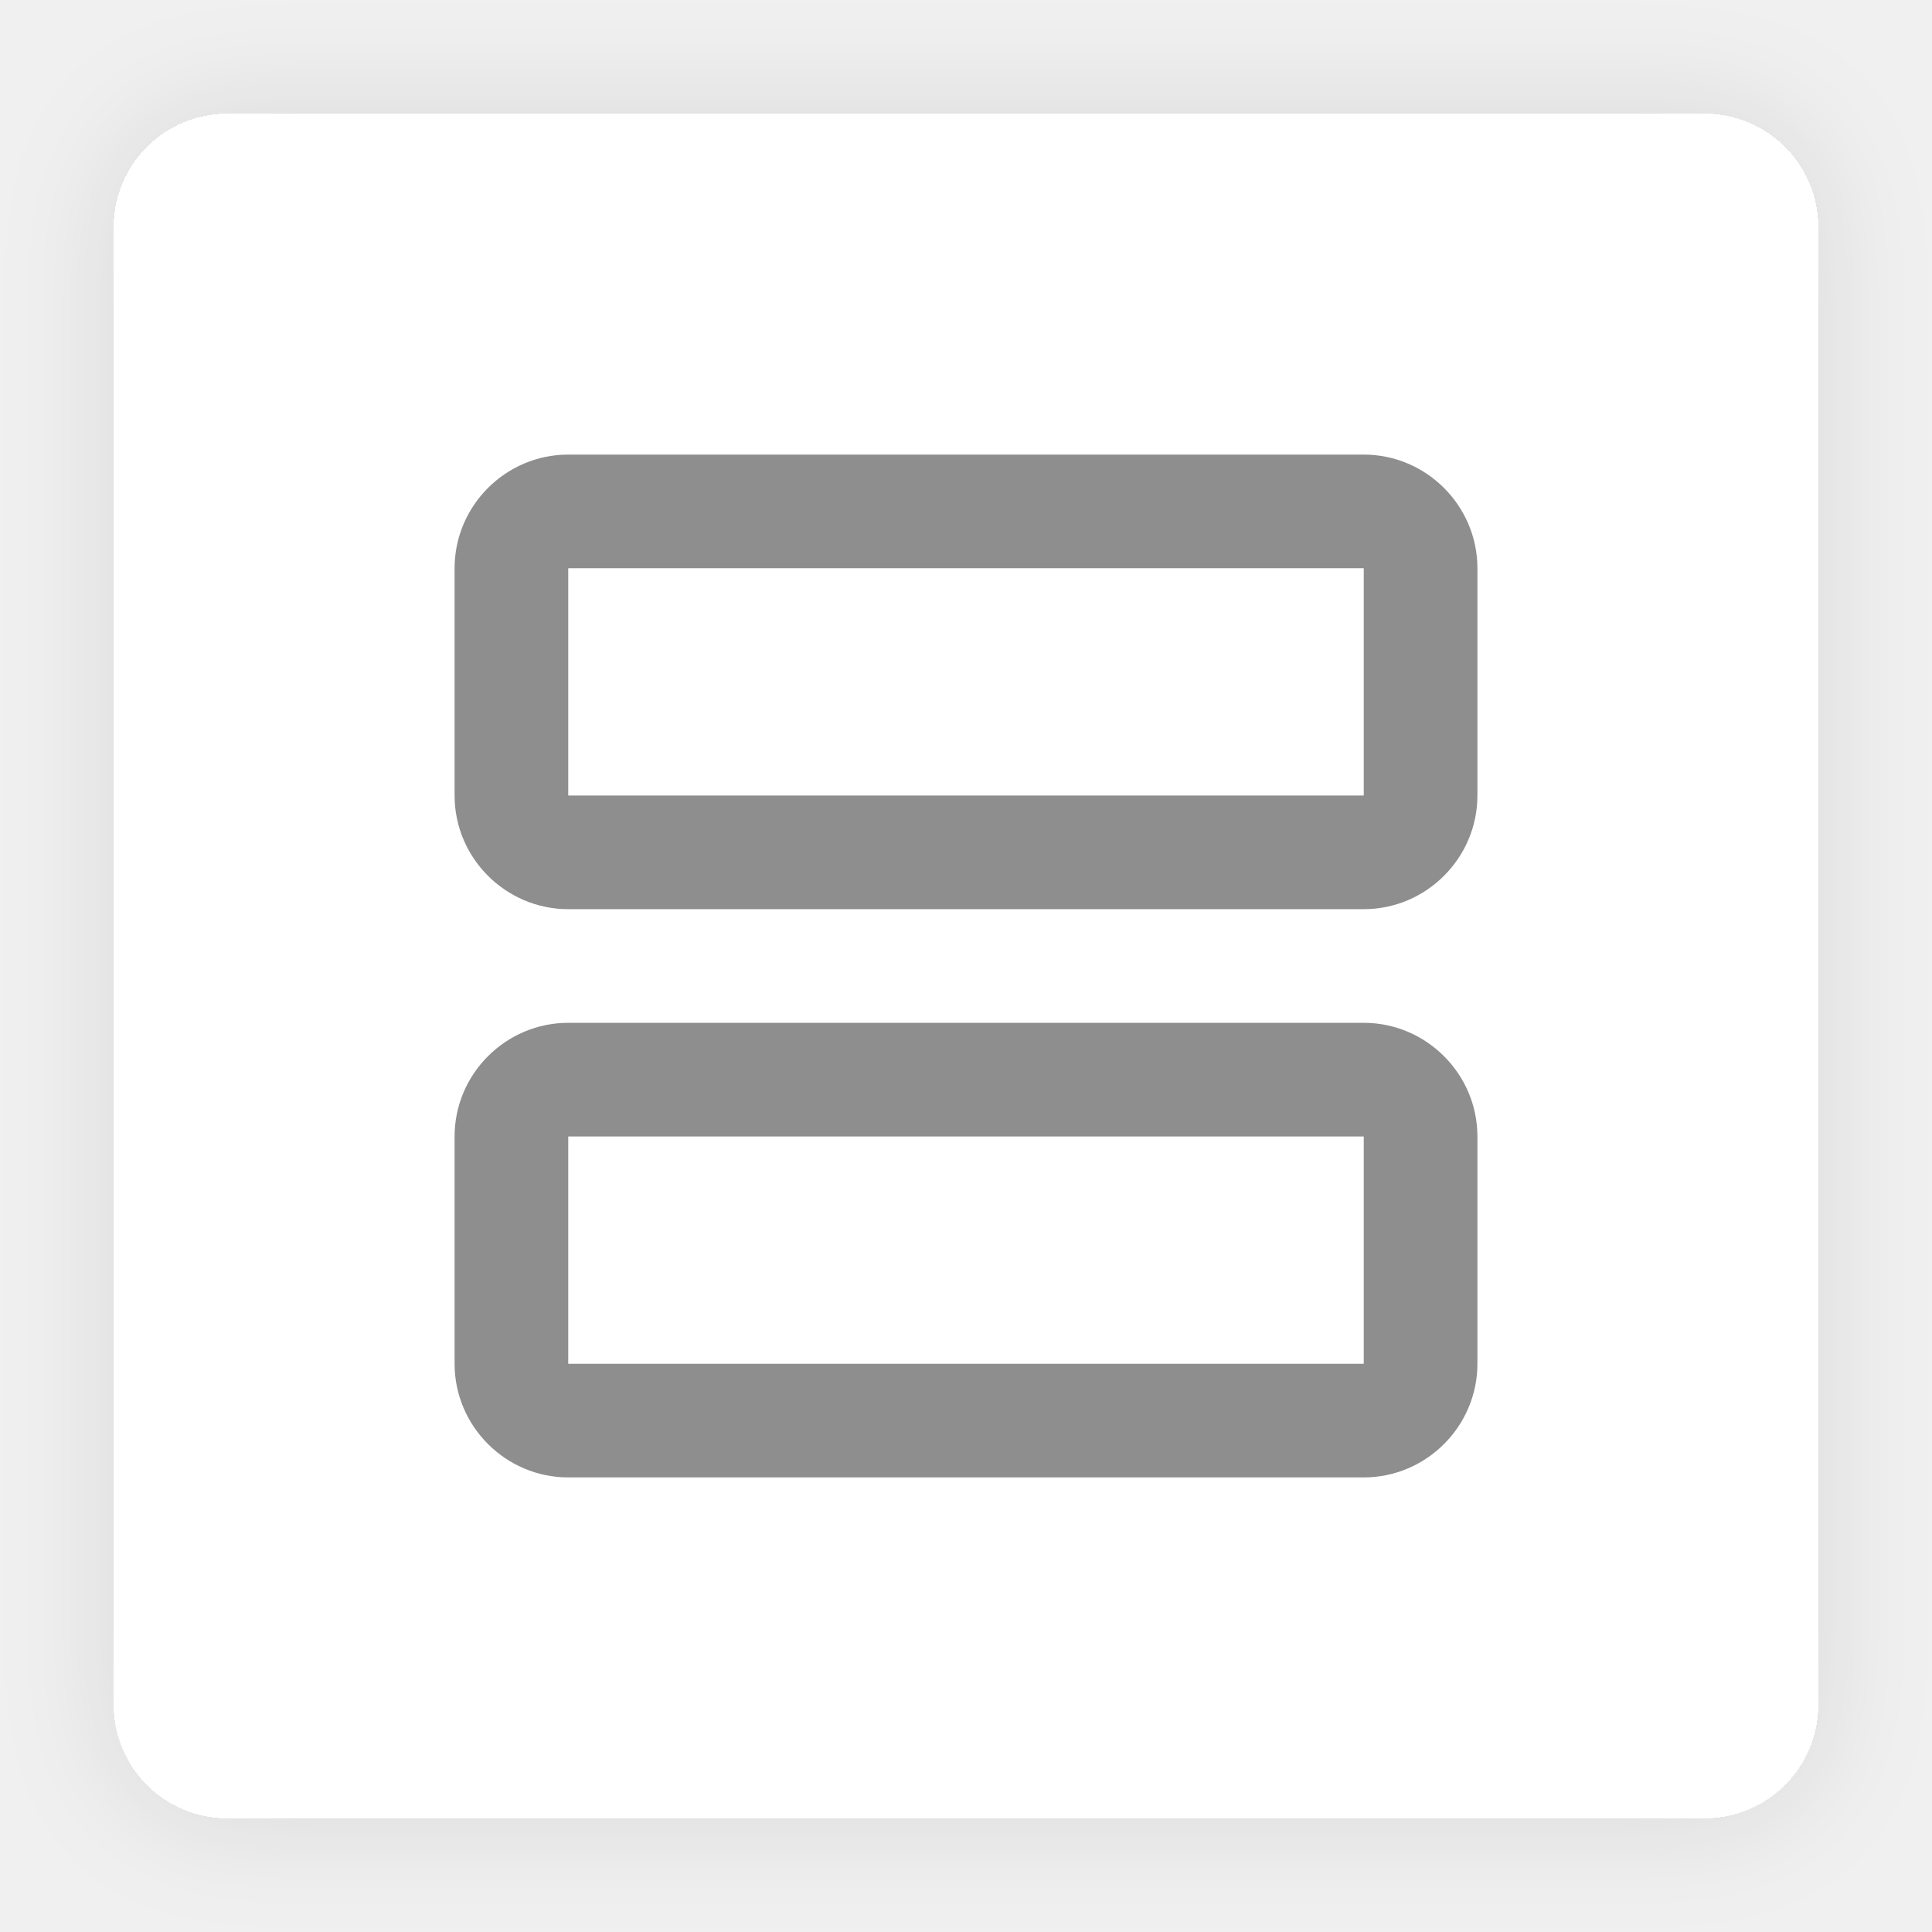
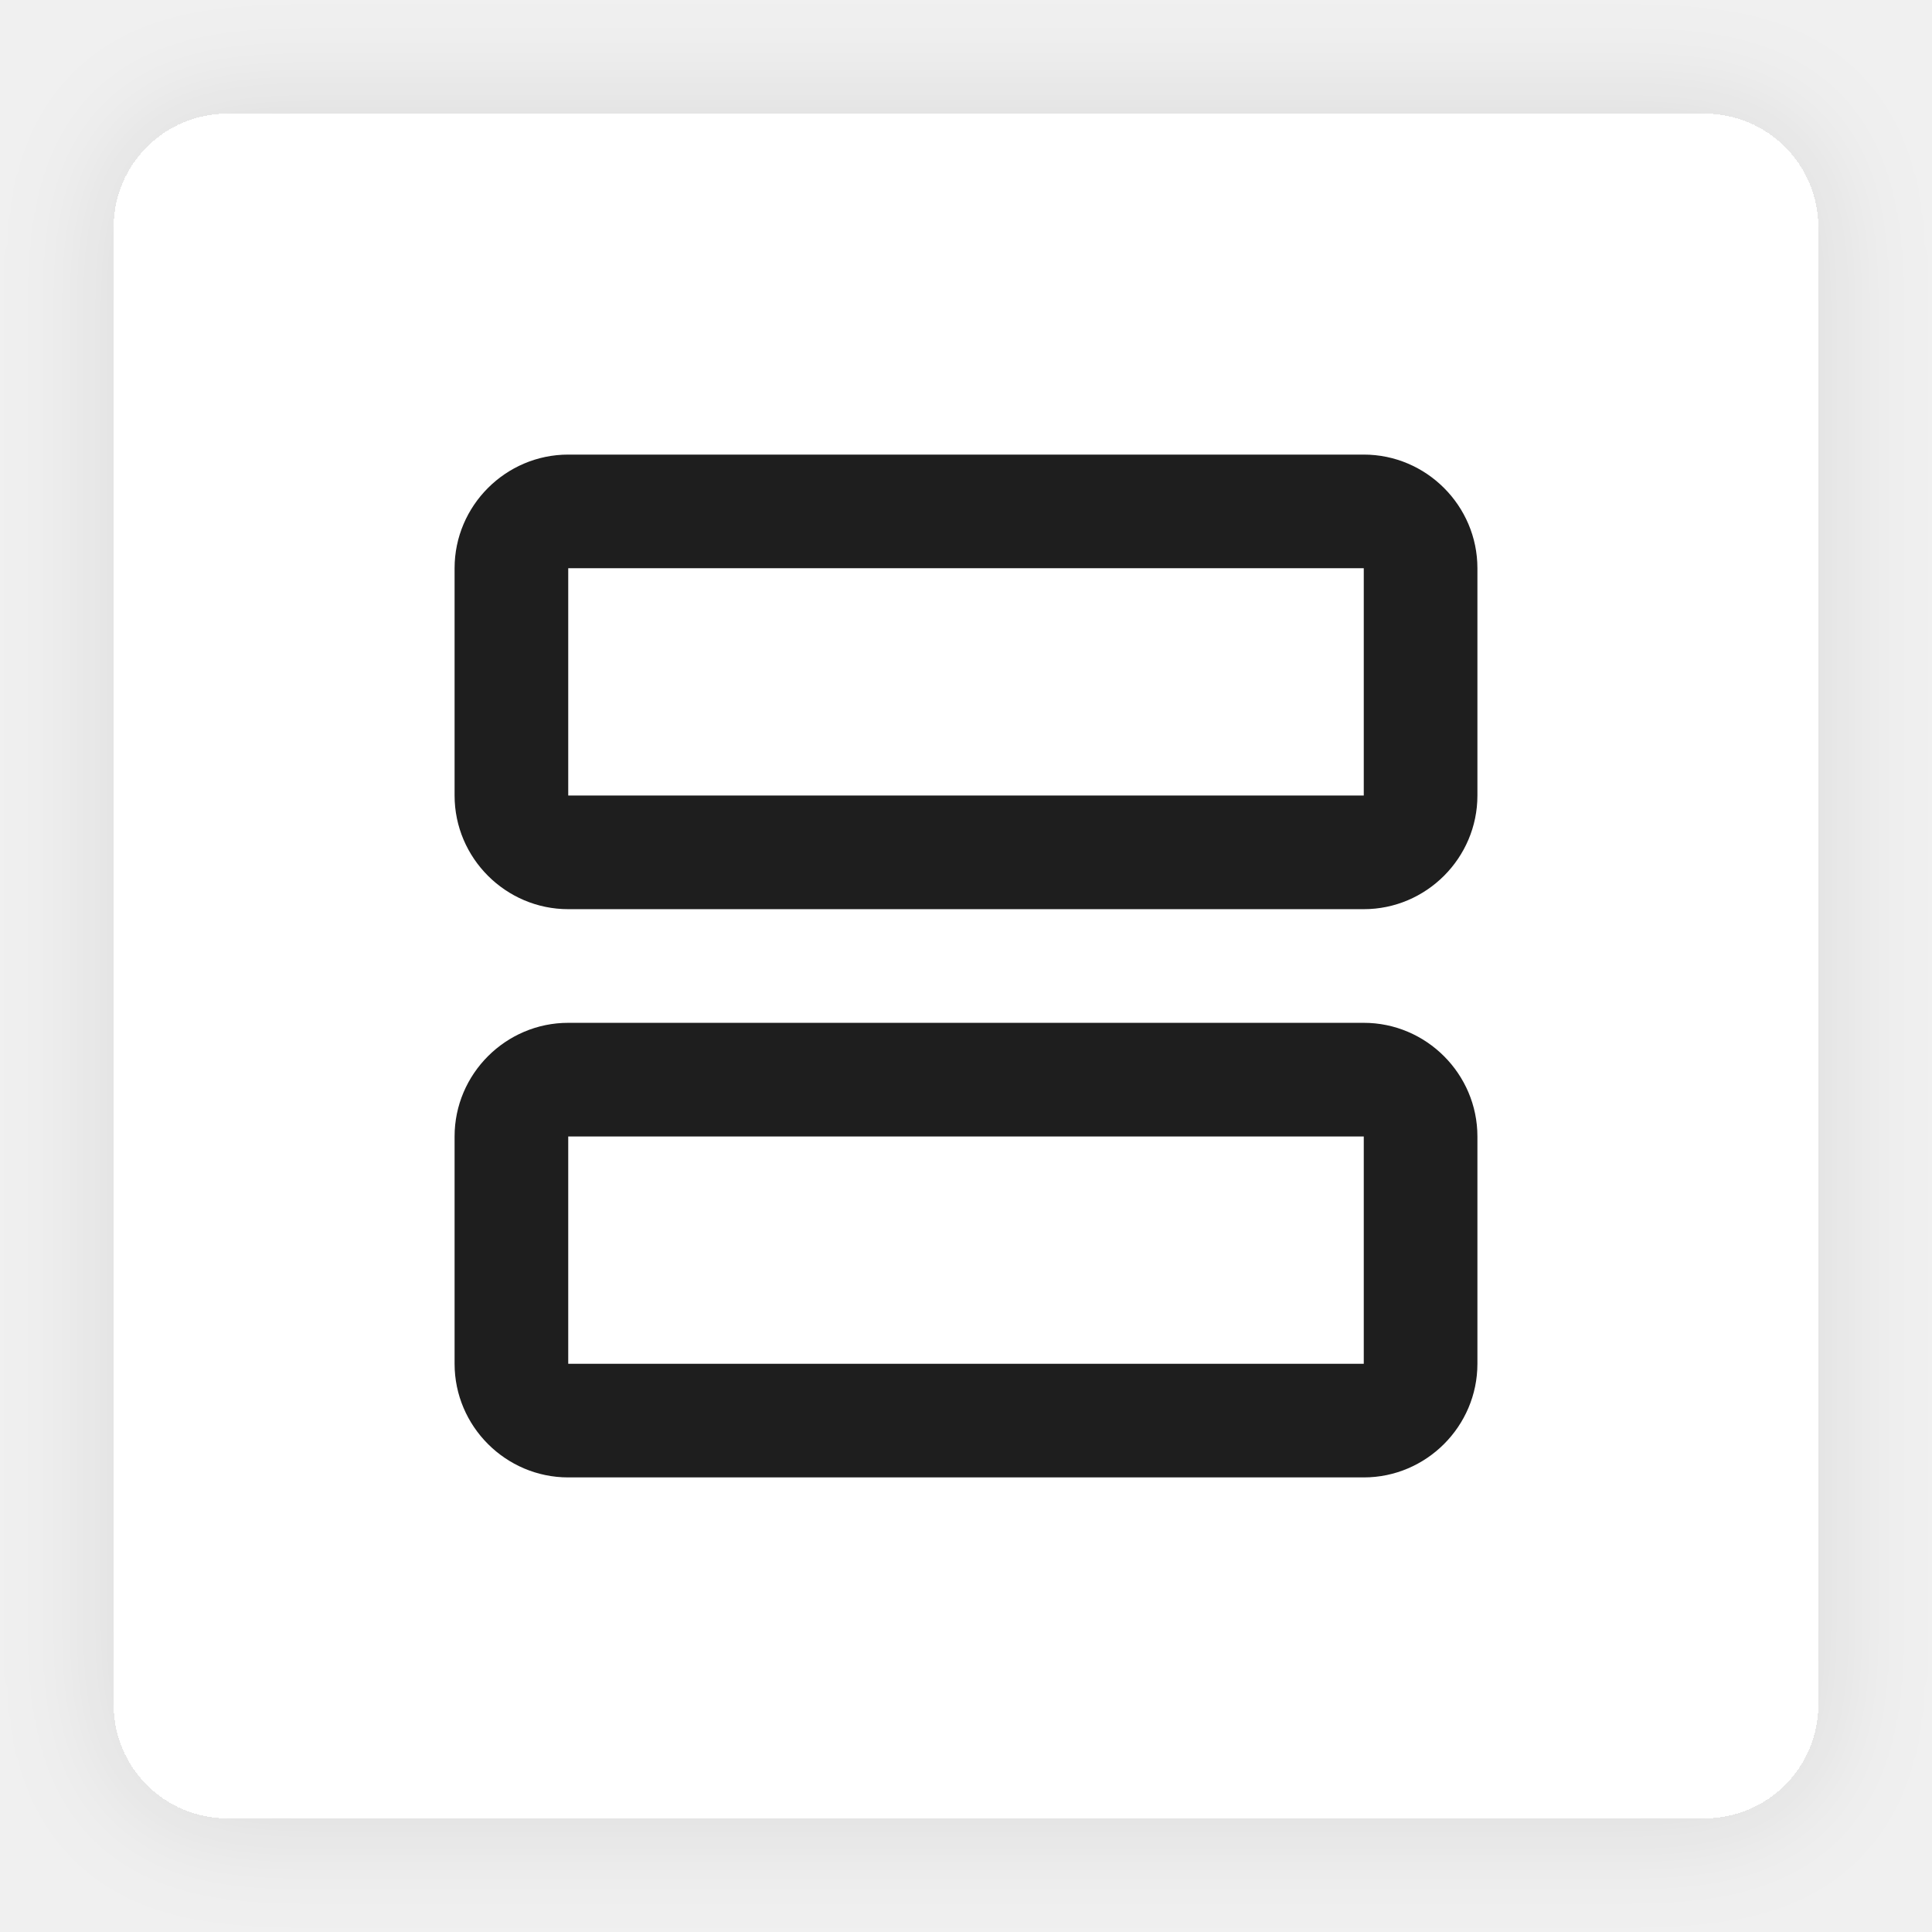
<svg xmlns="http://www.w3.org/2000/svg" width="34" height="34" viewBox="0 0 34 34" fill="none">
  <g filter="url(#filter0_d_62_22860)">
    <rect x="2" y="2" width="30" height="30" rx="2" fill="white" shape-rendering="crispEdges" />
    <g clip-path="url(#clip0_62_22860)">
-       <path d="M24 18H10C8.9 18 8 18.9 8 20V24C8 25.1 8.9 26 10 26H24C25.1 26 26 25.1 26 24V20C26 18.9 25.1 18 24 18ZM24 24H10V20H24V24Z" fill="#1E1E1E" fill-opacity="0.5" />
-       <path d="M24 8H10C8.9 8 8 8.9 8 10V14C8 15.1 8.9 16 10 16H24C25.1 16 26 15.1 26 14V10C26 8.9 25.1 8 24 8ZM24 14H10V10H24V14Z" fill="#1E1E1E" fill-opacity="0.5" />
+       <path d="M24 18H10C8.9 18 8 18.9 8 20V24C8 25.1 8.9 26 10 26H24C25.1 26 26 25.1 26 24V20C26 18.9 25.1 18 24 18ZM24 24H10V20H24V24Z" fill="#1E1E1E" fillOpacity="0.5" />
+       <path d="M24 8H10C8.9 8 8 8.9 8 10V14C8 15.1 8.9 16 10 16H24C25.1 16 26 15.1 26 14V10C26 8.9 25.1 8 24 8ZM24 14H10V10H24V14Z" fill="#1E1E1E" fillOpacity="0.5" />
    </g>
  </g>
  <defs>
    <filter id="filter0_d_62_22860" x="0" y="0" width="34" height="34" filterUnits="userSpaceOnUse" color-interpolation-filters="sRGB">
      <feFlood flood-opacity="0" result="BackgroundImageFix" />
      <feColorMatrix in="SourceAlpha" type="matrix" values="0 0 0 0 0 0 0 0 0 0 0 0 0 0 0 0 0 0 127 0" result="hardAlpha" />
      <feOffset />
      <feGaussianBlur stdDeviation="1" />
      <feComposite in2="hardAlpha" operator="out" />
      <feColorMatrix type="matrix" values="0 0 0 0 0 0 0 0 0 0 0 0 0 0 0 0 0 0 0.1 0" />
      <feBlend mode="normal" in2="BackgroundImageFix" result="effect1_dropShadow_62_22860" />
      <feBlend mode="normal" in="SourceGraphic" in2="effect1_dropShadow_62_22860" result="shape" />
    </filter>
    <clipPath id="clip0_62_22860">
      <rect width="24" height="24" fill="white" transform="translate(5 5)" />
    </clipPath>
  </defs>
</svg>
